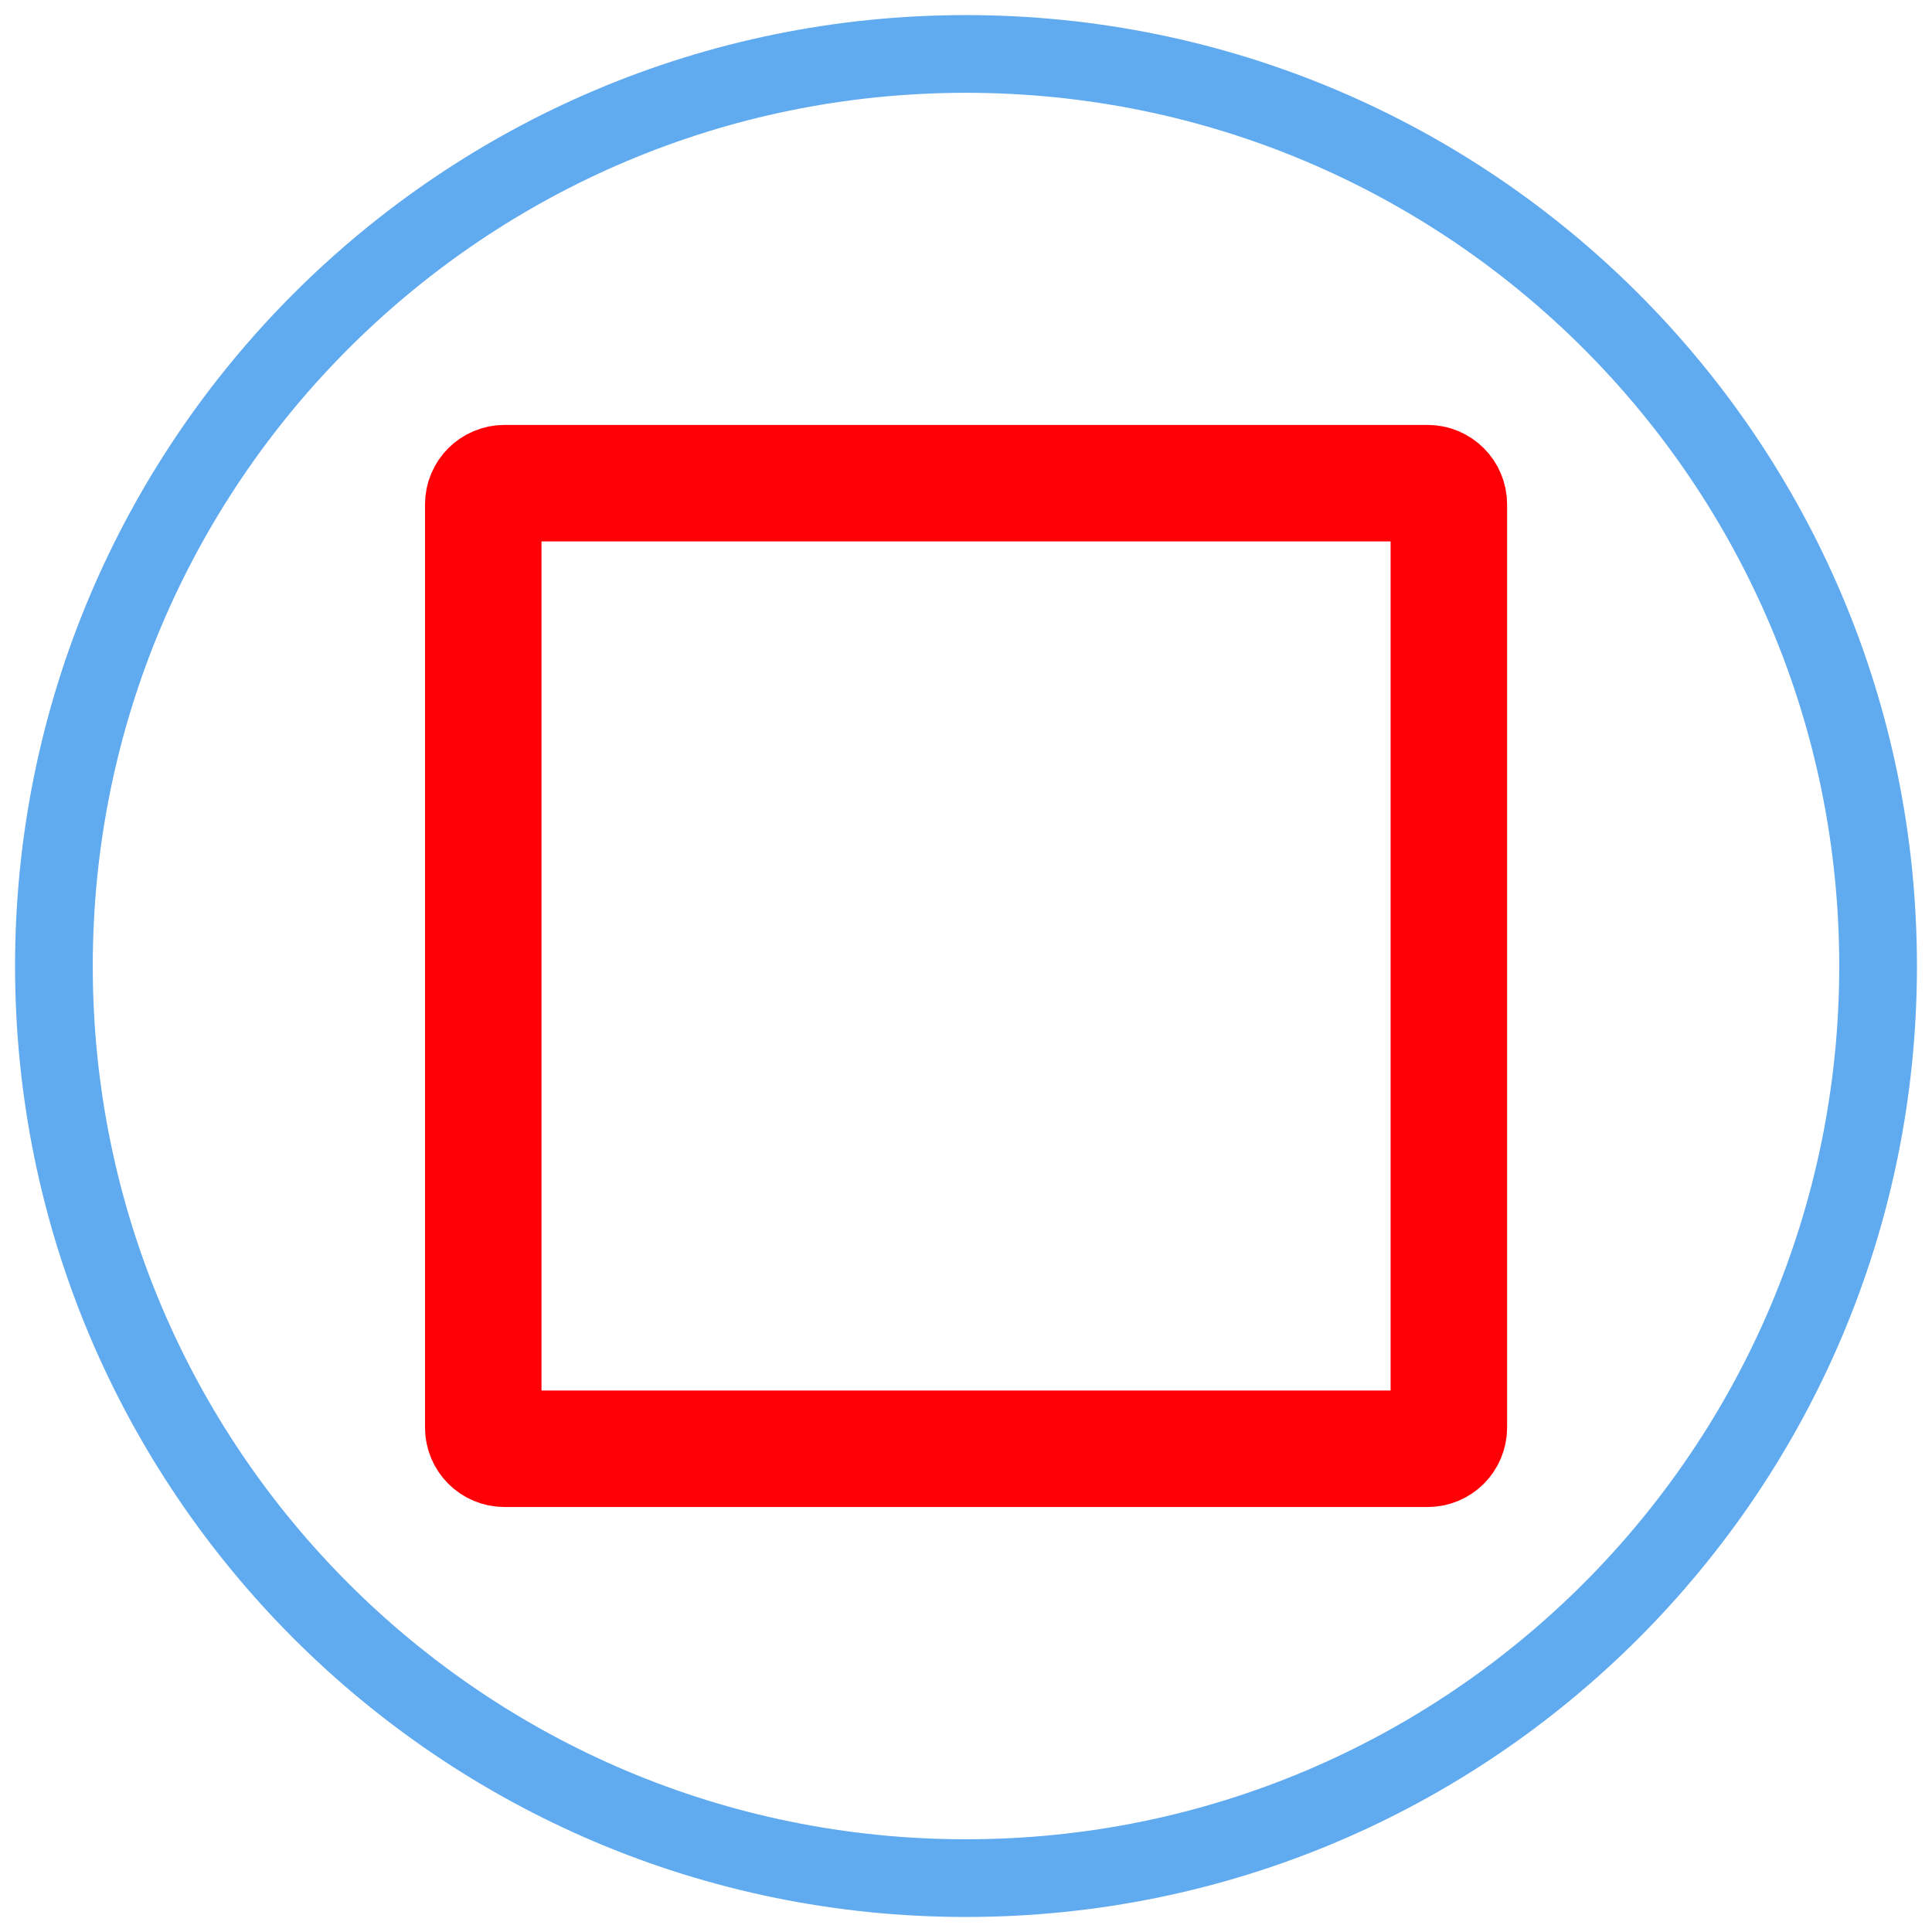
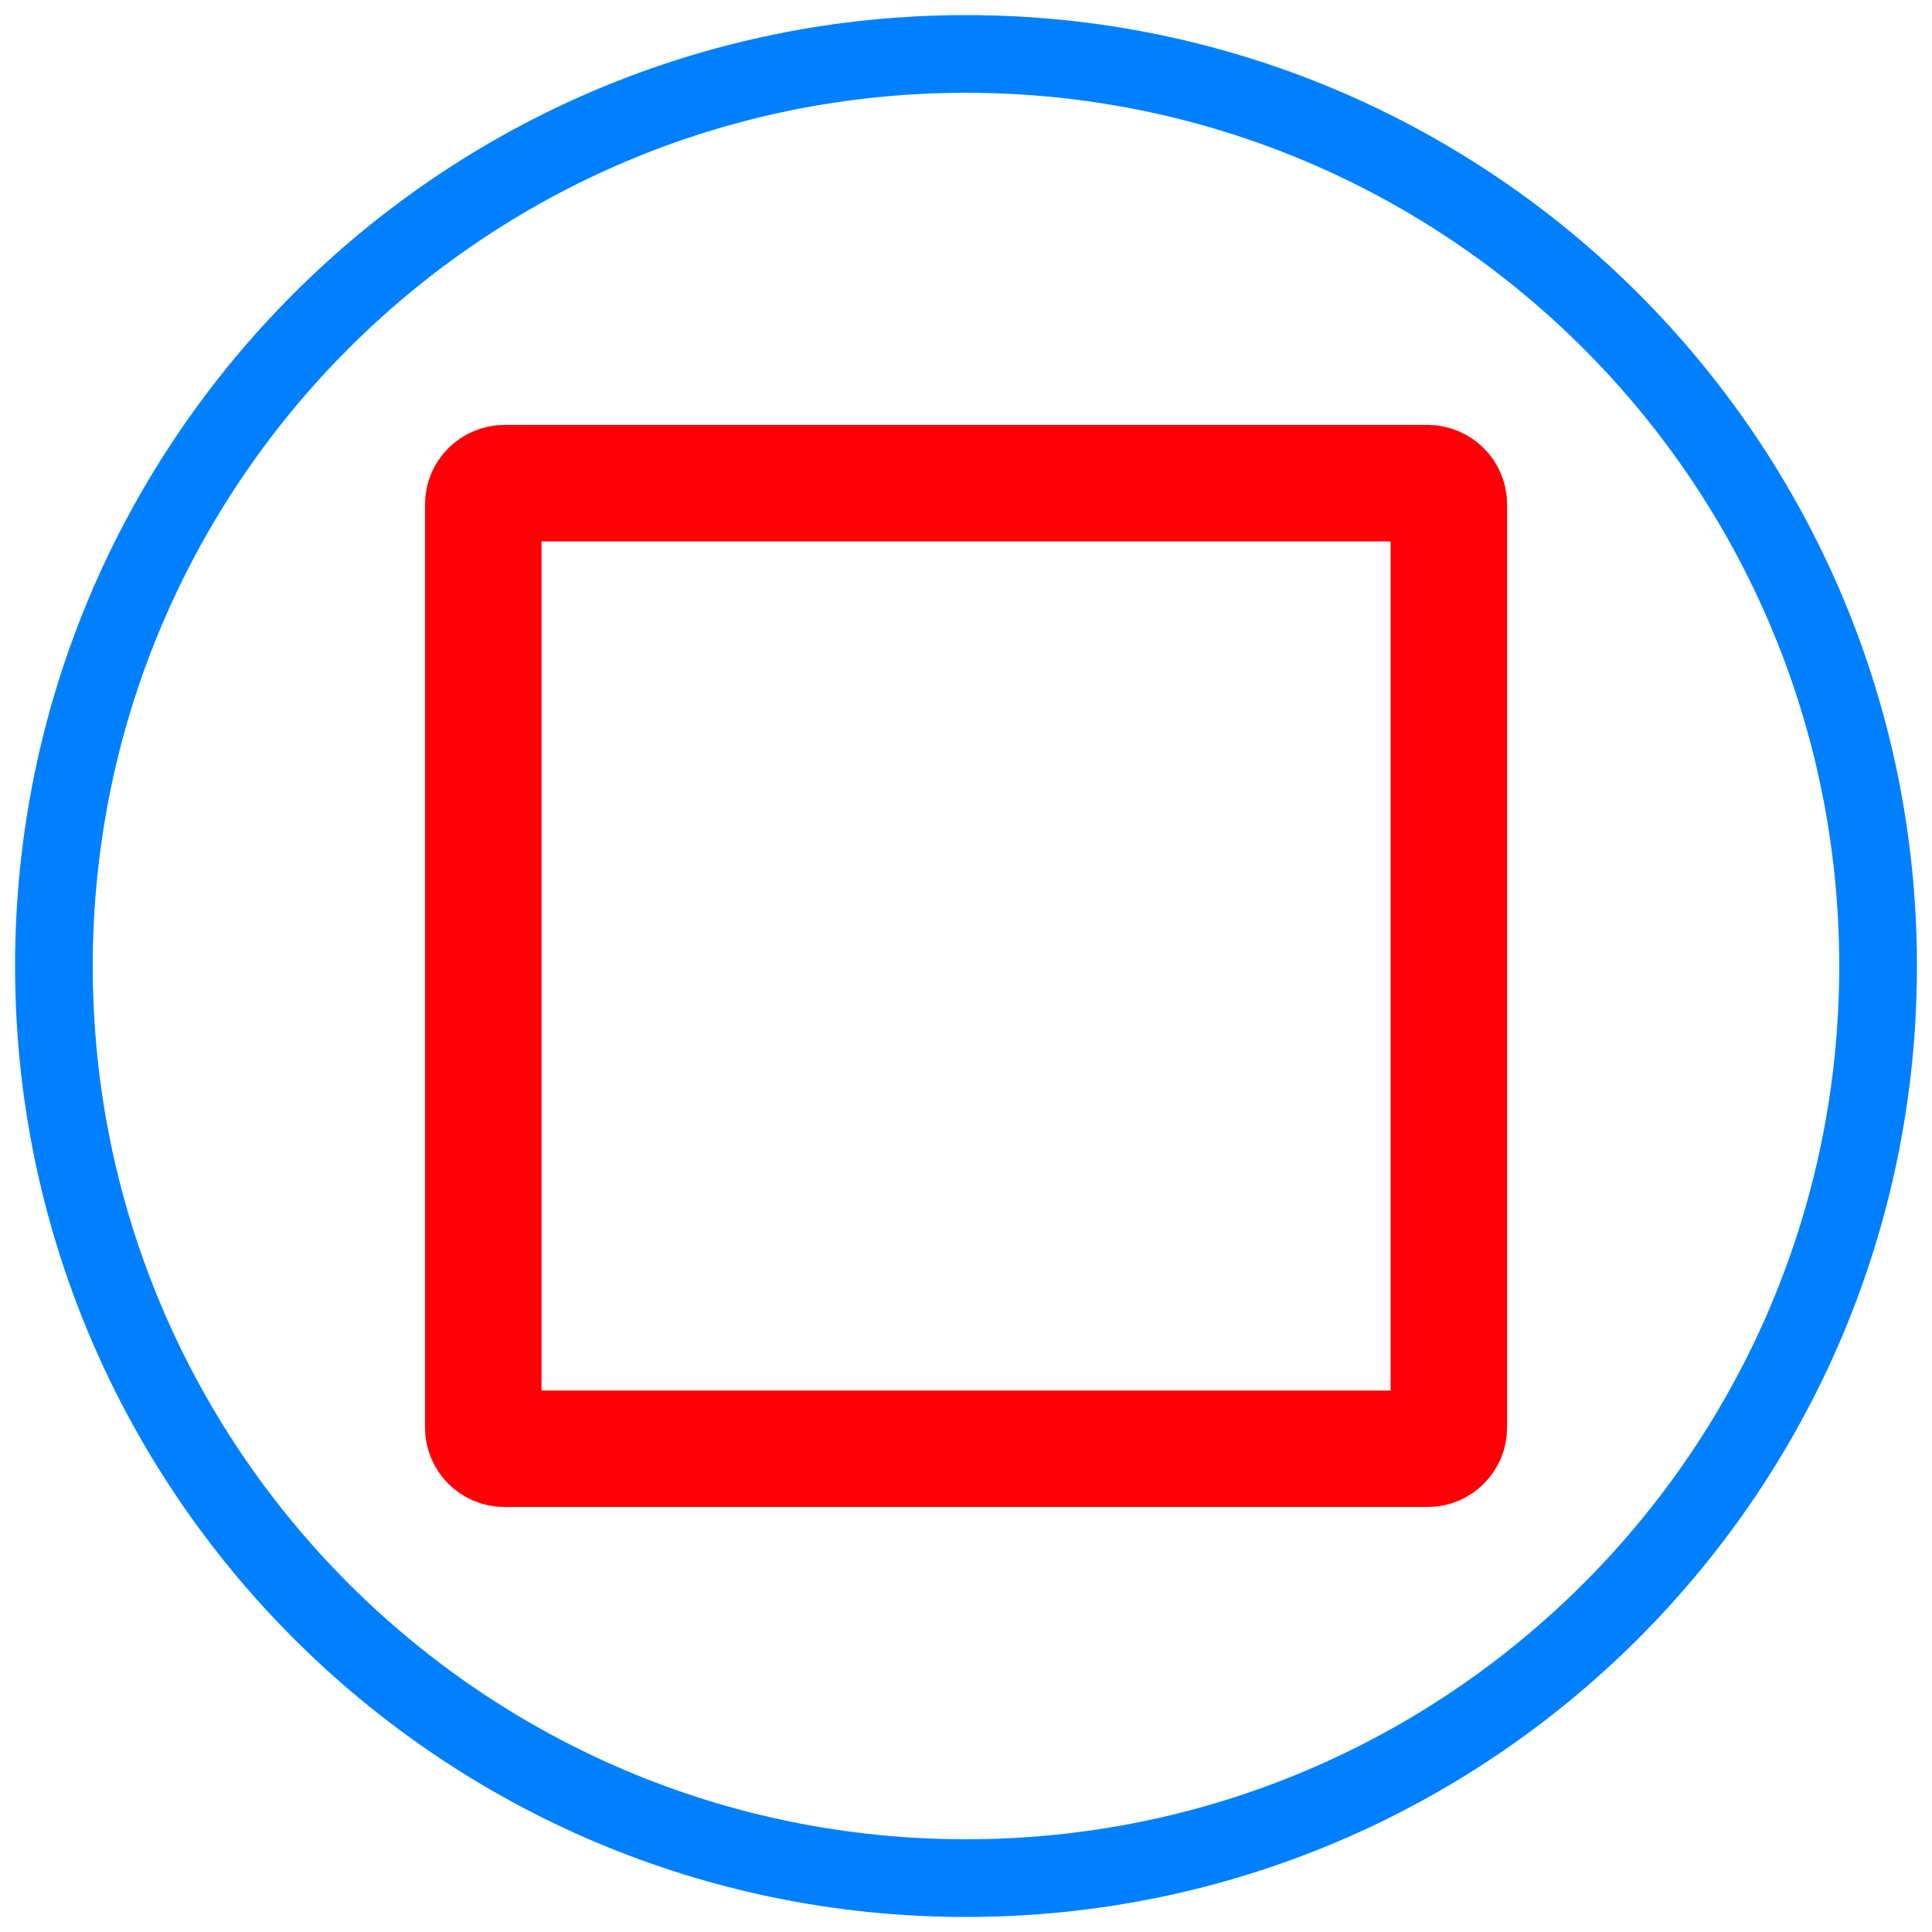
<svg xmlns="http://www.w3.org/2000/svg" width="64" height="64" viewBox="0 0 16.933 16.933" version="1.1" id="svg823">
  <defs id="defs817" />
  <g id="layer1" transform="translate(-57.81146,-222.2552)">
-     <circle style="display:inline;fill:none;fill-opacity:1;fill-rule:nonzero;stroke:#60aaf0;stroke-width:0.681;stroke-linecap:square;stroke-linejoin:miter;stroke-miterlimit:2.4;stroke-dasharray:none;stroke-opacity:1" id="path1368" cx="66.278" cy="230.722" r="7.994" />
+     <circle style="display:inline;fill:none;fill-opacity:1;fill-rule:nonzero;stroke:#0080ff;stroke-width:0.681;stroke-linecap:square;stroke-linejoin:miter;stroke-miterlimit:2.4;stroke-dasharray:none;stroke-opacity:1" id="path1368" cx="66.278" cy="230.722" r="7.994" />
    <rect style="display:inline;fill:none;fill-opacity:1;fill-rule:nonzero;stroke:#ff0006;stroke-width:1.021;stroke-linecap:square;stroke-linejoin:miter;stroke-miterlimit:2.4;stroke-dasharray:none;stroke-opacity:1" id="rect1370" width="8.463" height="8.463" x="62.047" y="226.49" ry="0.186" />
    <g id="g1378" transform="matrix(0.128683,0,0,0.128683,57.7956,201.0149)" style="display:none;stroke:#d4d4d4;stroke-opacity:1">
      <rect ry="1.443" y="192.579" x="40.098" height="76.55" width="19.137" id="rect1372" style="fill:none;fill-opacity:1;fill-rule:nonzero;stroke:#d4d4d4;stroke-width:5.292;stroke-linecap:square;stroke-linejoin:miter;stroke-miterlimit:2.4;stroke-dasharray:none;stroke-opacity:1" />
      <rect style="fill:none;fill-opacity:1;fill-rule:nonzero;stroke:#d4d4d4;stroke-width:5.292;stroke-linecap:square;stroke-linejoin:miter;stroke-miterlimit:2.4;stroke-dasharray:none;stroke-opacity:1" id="rect1374" width="19.137" height="76.55" x="72.601" y="192.579" ry="1.443" />
    </g>
  </g>
</svg>
